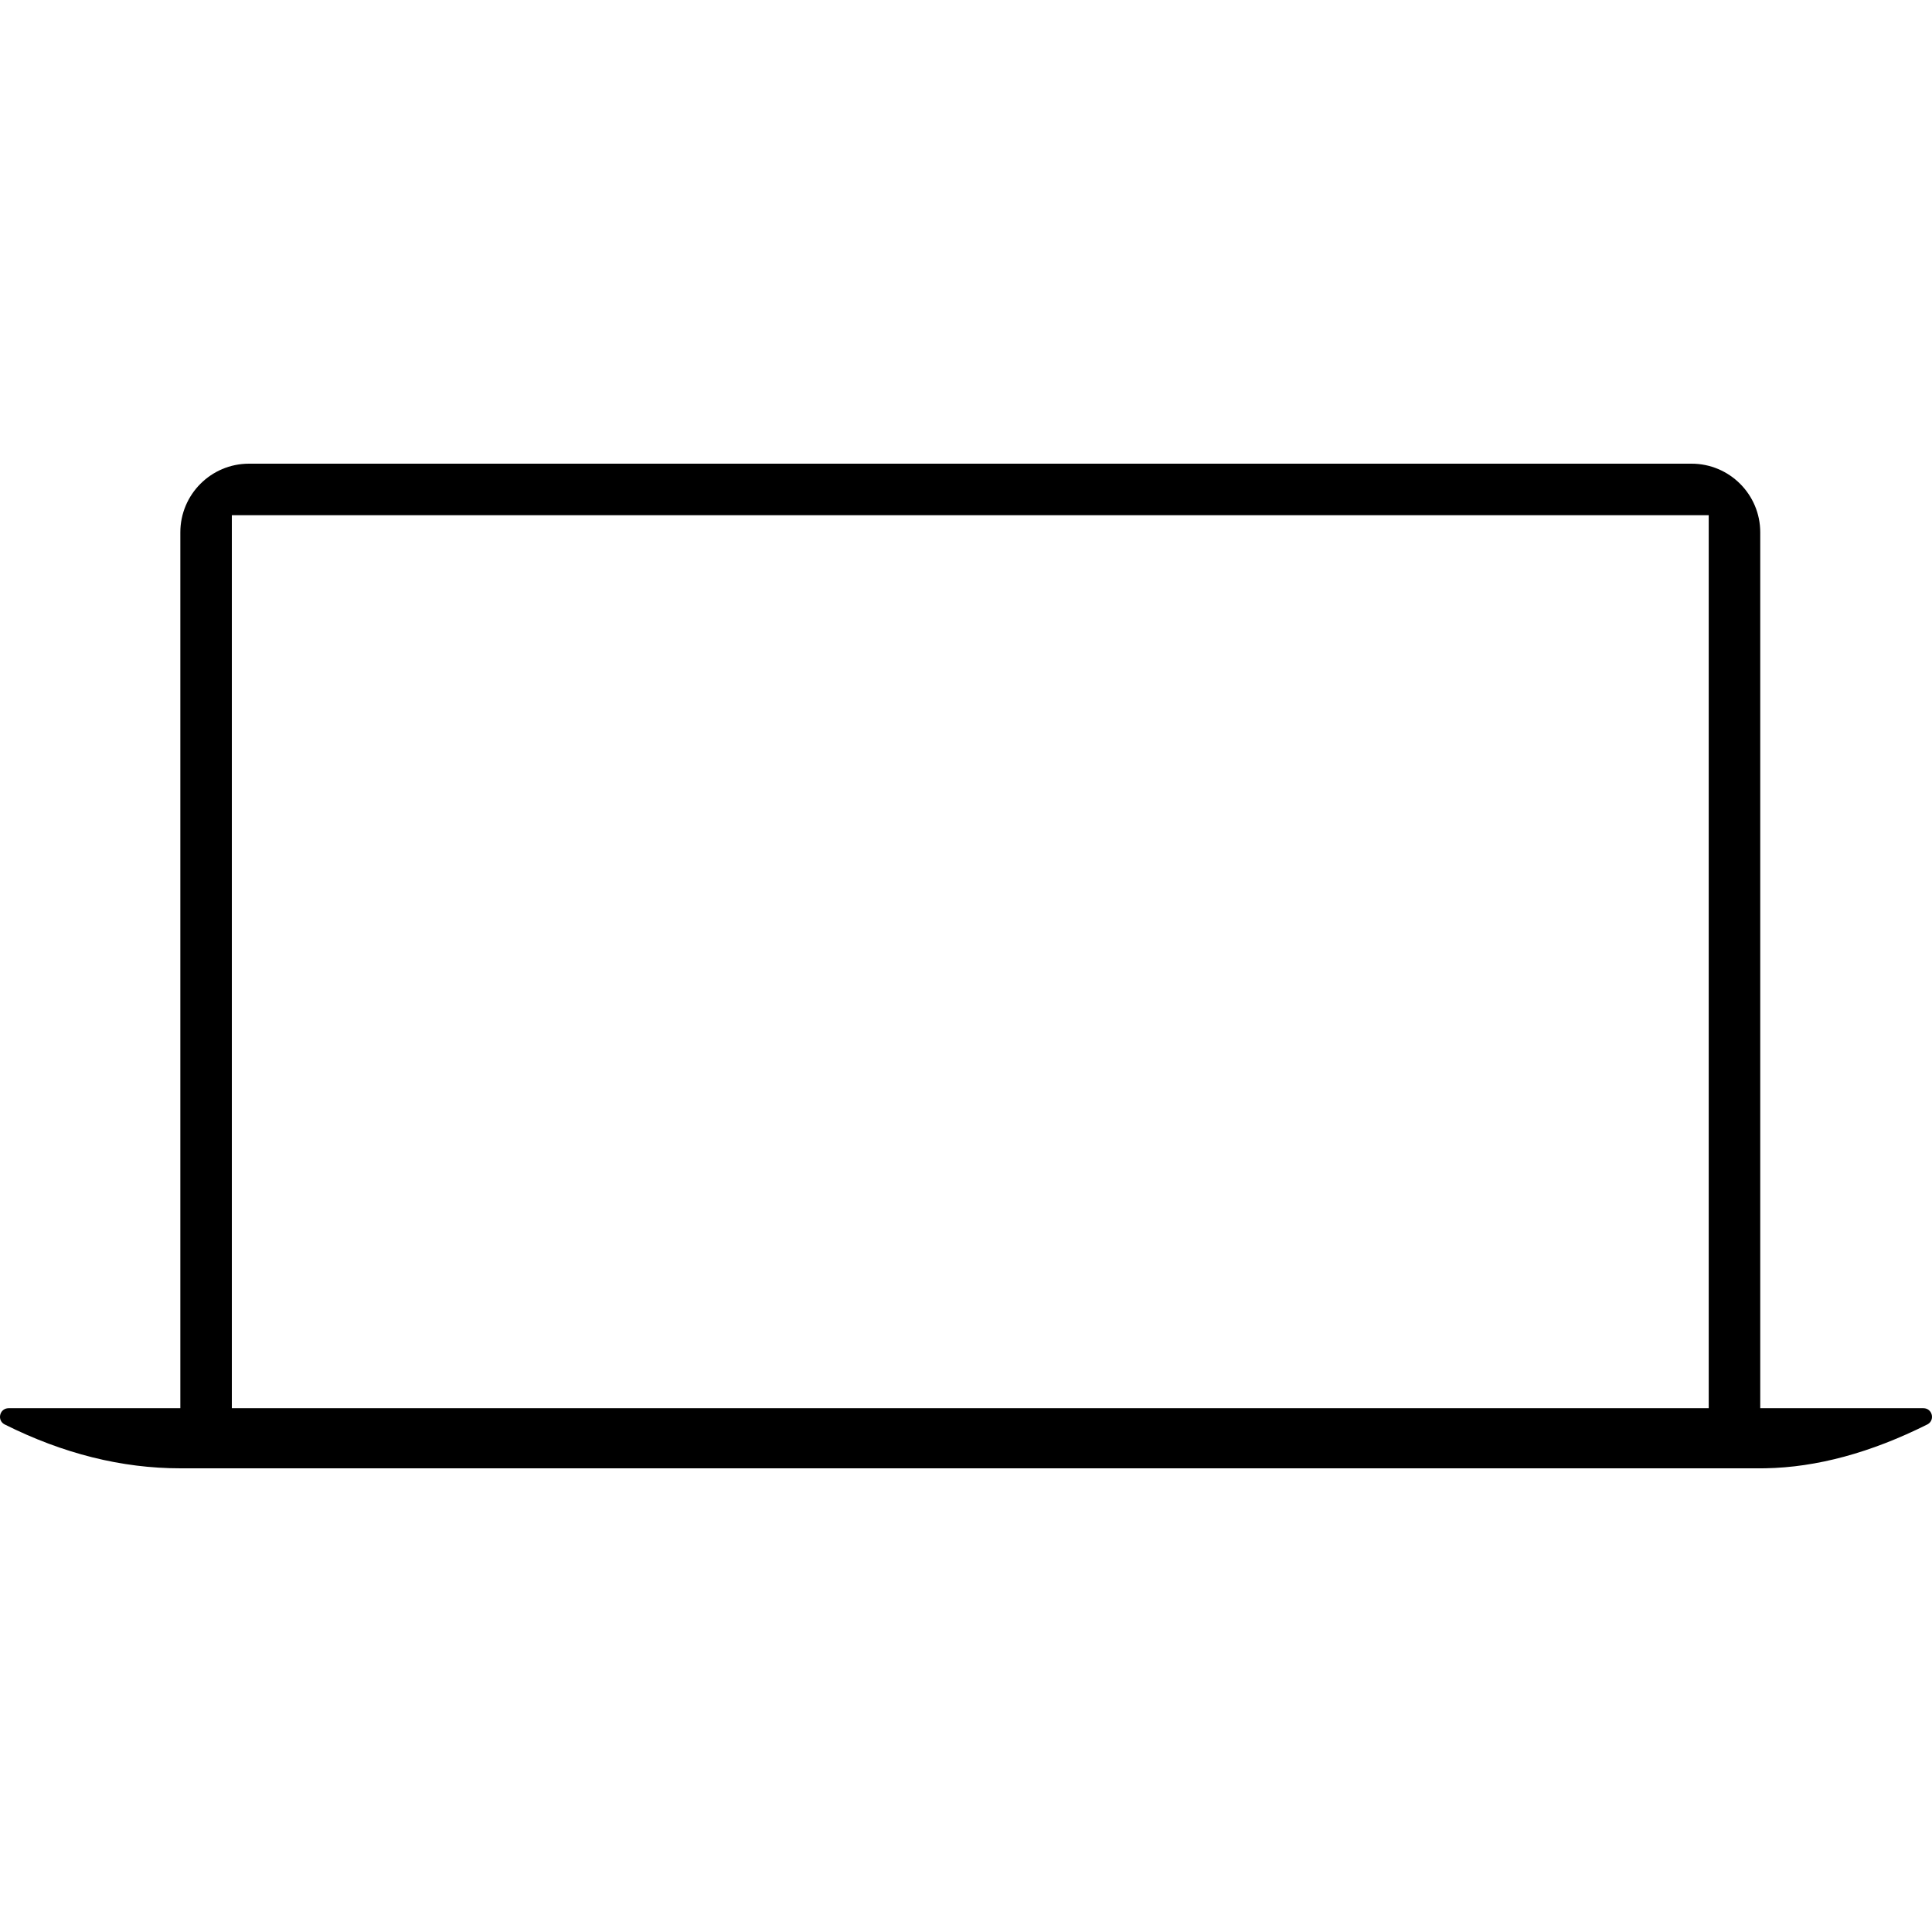
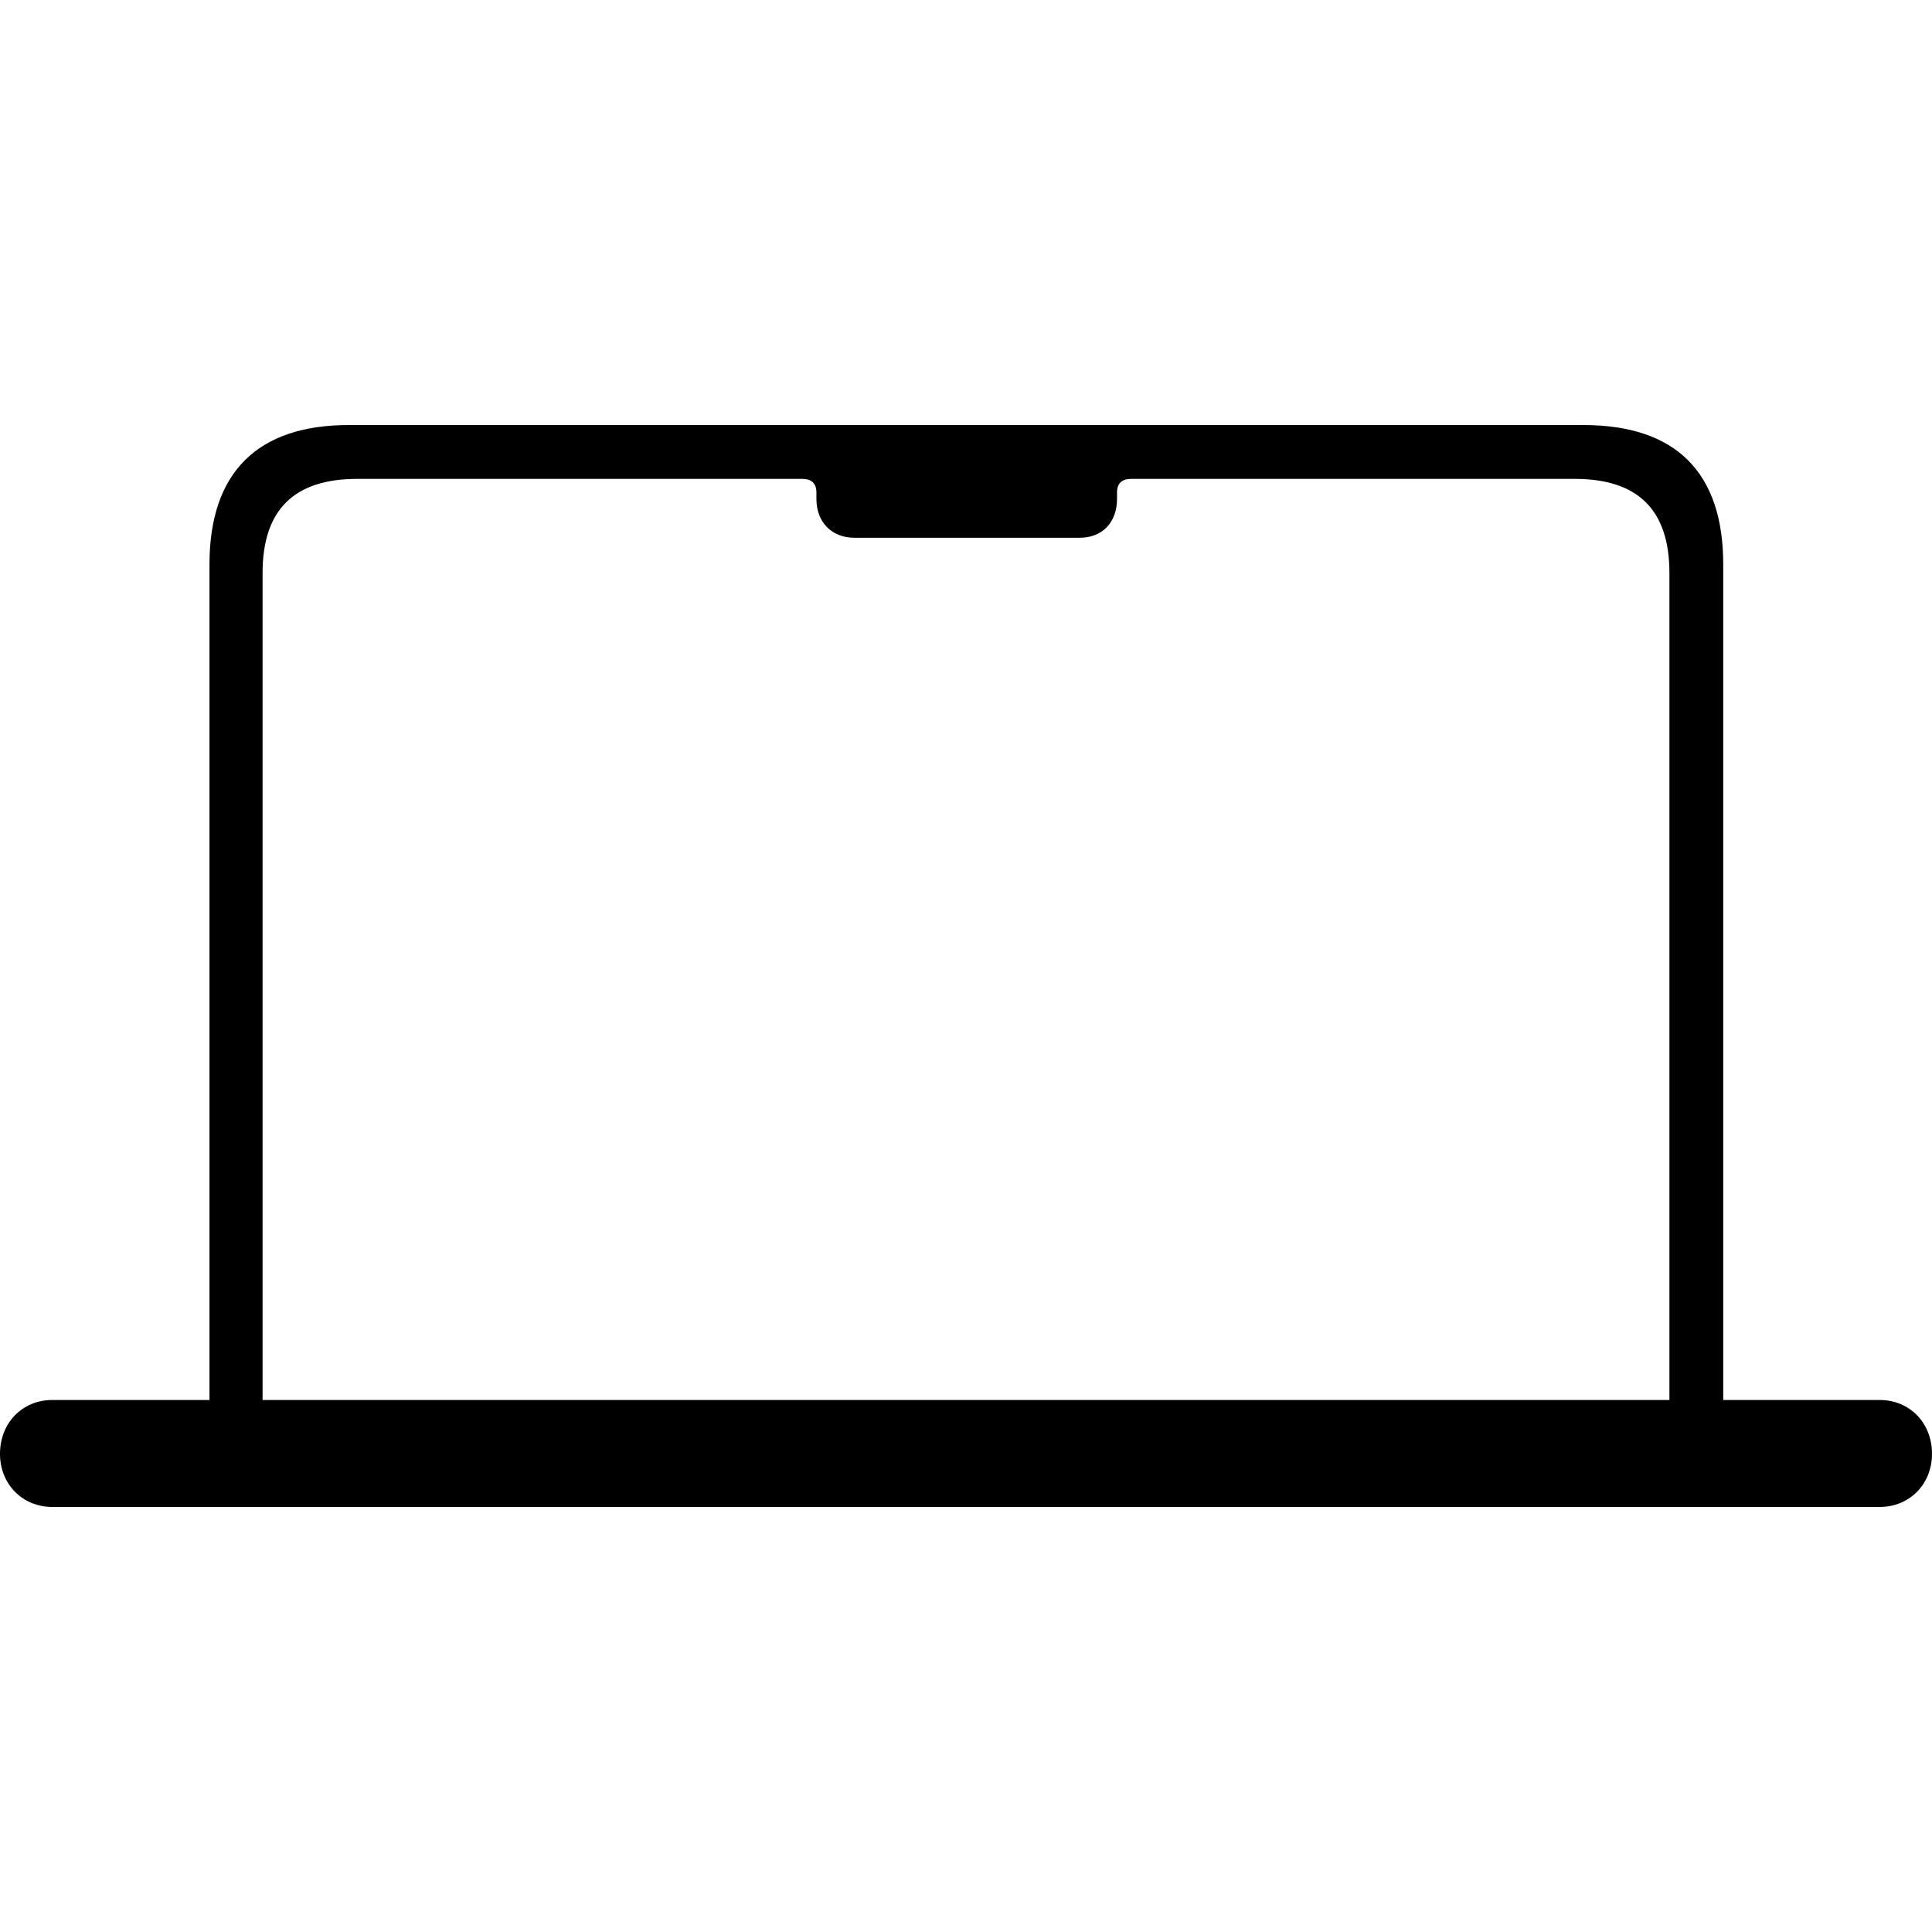
<svg xmlns="http://www.w3.org/2000/svg" viewBox="0 0 100 100" version="1.1">
-   <path d="M87.554,24 C89.518,24 91.11,25.592 91.11,27.556 L91.11,72.889 L99.555,72.889 C100.006,72.889 100.161,73.473 99.8,73.705 L99.754,73.731 C96.83,75.193 94.037,75.95 91.376,75.998 L91.11,76 L9.334,76 C6.299,76 3.269,75.242 0.246,73.731 C-0.157,73.529 -0.034,72.937 0.392,72.892 L0.445,72.889 L9.334,72.889 L9.334,27.556 C9.334,25.592 10.926,24 12.889,24 L87.554,24 Z M88.443,26.667 L12,26.667 L12,72.889 L88.443,72.889 L88.443,26.667 Z" />
+   <path d="M0,75.25 C0,76.811 1.151,78 2.711,78 L97.289,78 C98.849,78 100,76.811 100,75.25 C100,73.652 98.849,72.463 97.289,72.463 L89.194,72.463 L89.194,29.209 C89.194,24.453 86.743,22 81.953,22 L18.047,22 C13.331,22 10.843,24.453 10.843,29.209 L10.843,72.463 L2.711,72.463 C1.151,72.463 0,73.652 0,75.25 Z M13.591,72.463 L13.591,29.655 C13.591,26.385 15.225,24.787 18.492,24.787 L41.515,24.787 C41.998,24.787 42.258,25.01 42.258,25.493 L42.258,25.827 C42.258,27.017 43.038,27.834 44.226,27.834 L55.886,27.834 C57.074,27.834 57.817,27.017 57.817,25.827 L57.817,25.493 C57.817,25.01 58.076,24.787 58.559,24.787 L81.508,24.787 C84.775,24.787 86.409,26.385 86.409,29.655 L86.409,72.463 L13.591,72.463 Z" />
</svg>
